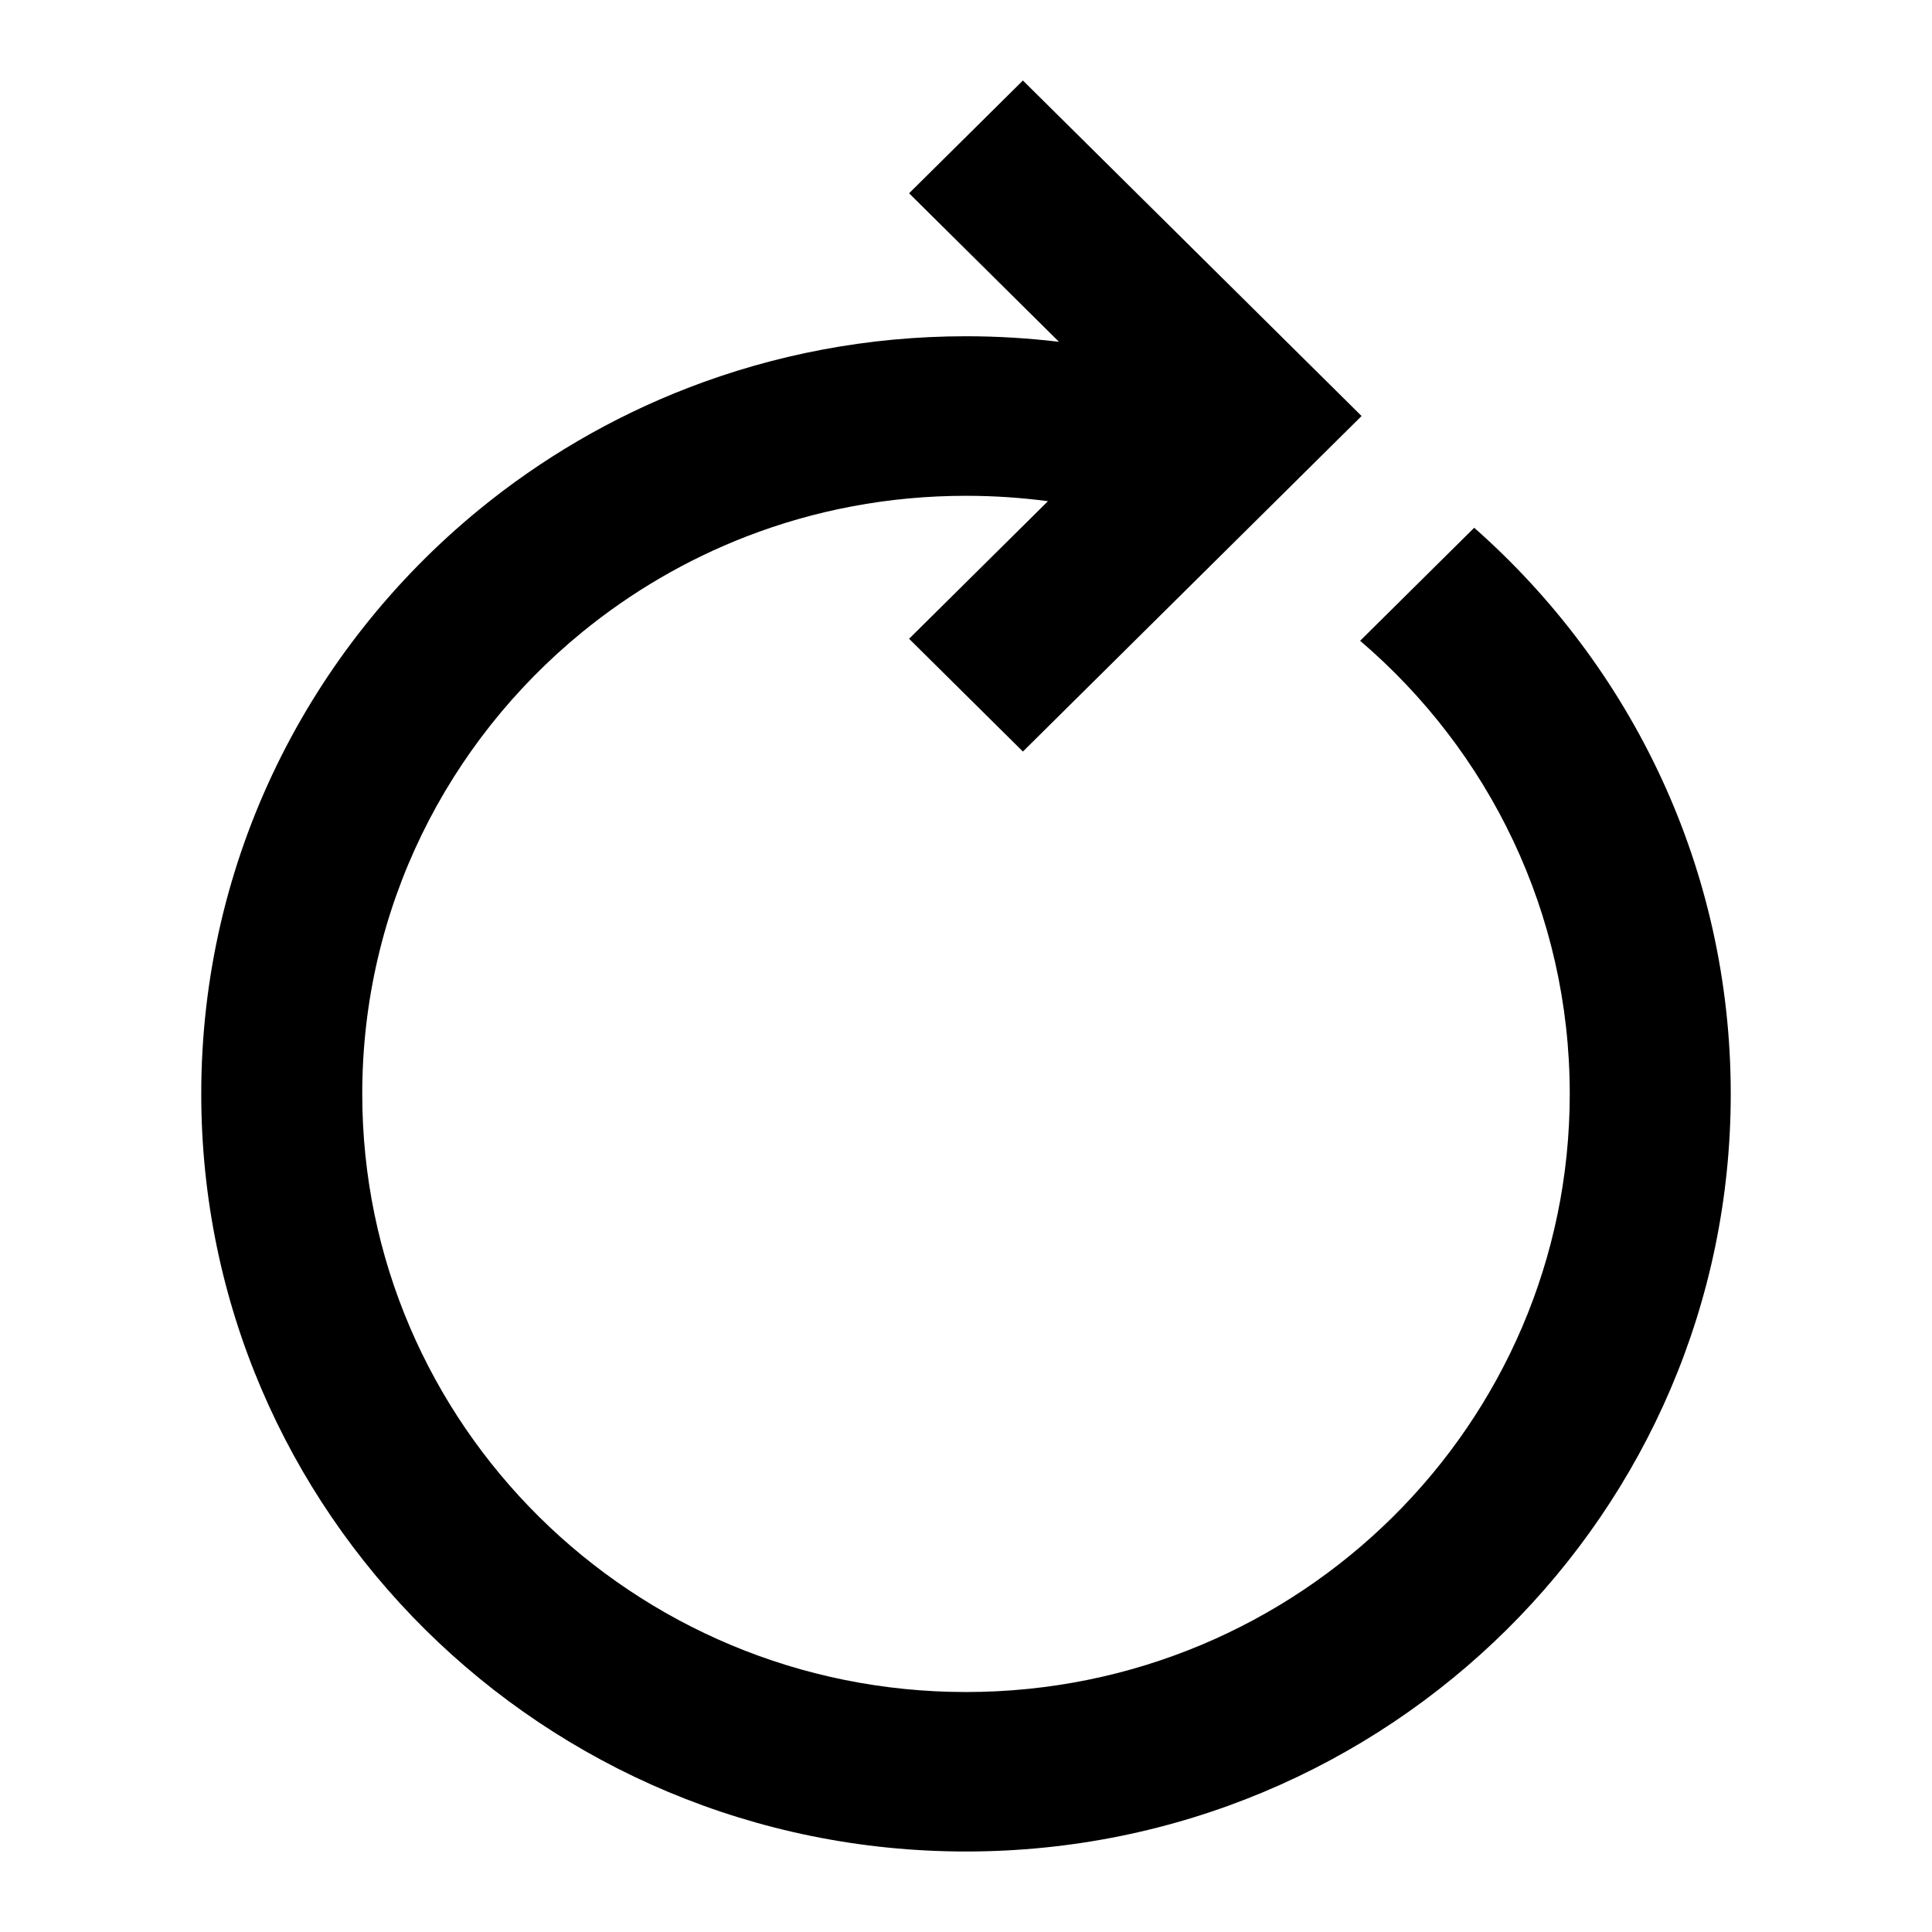
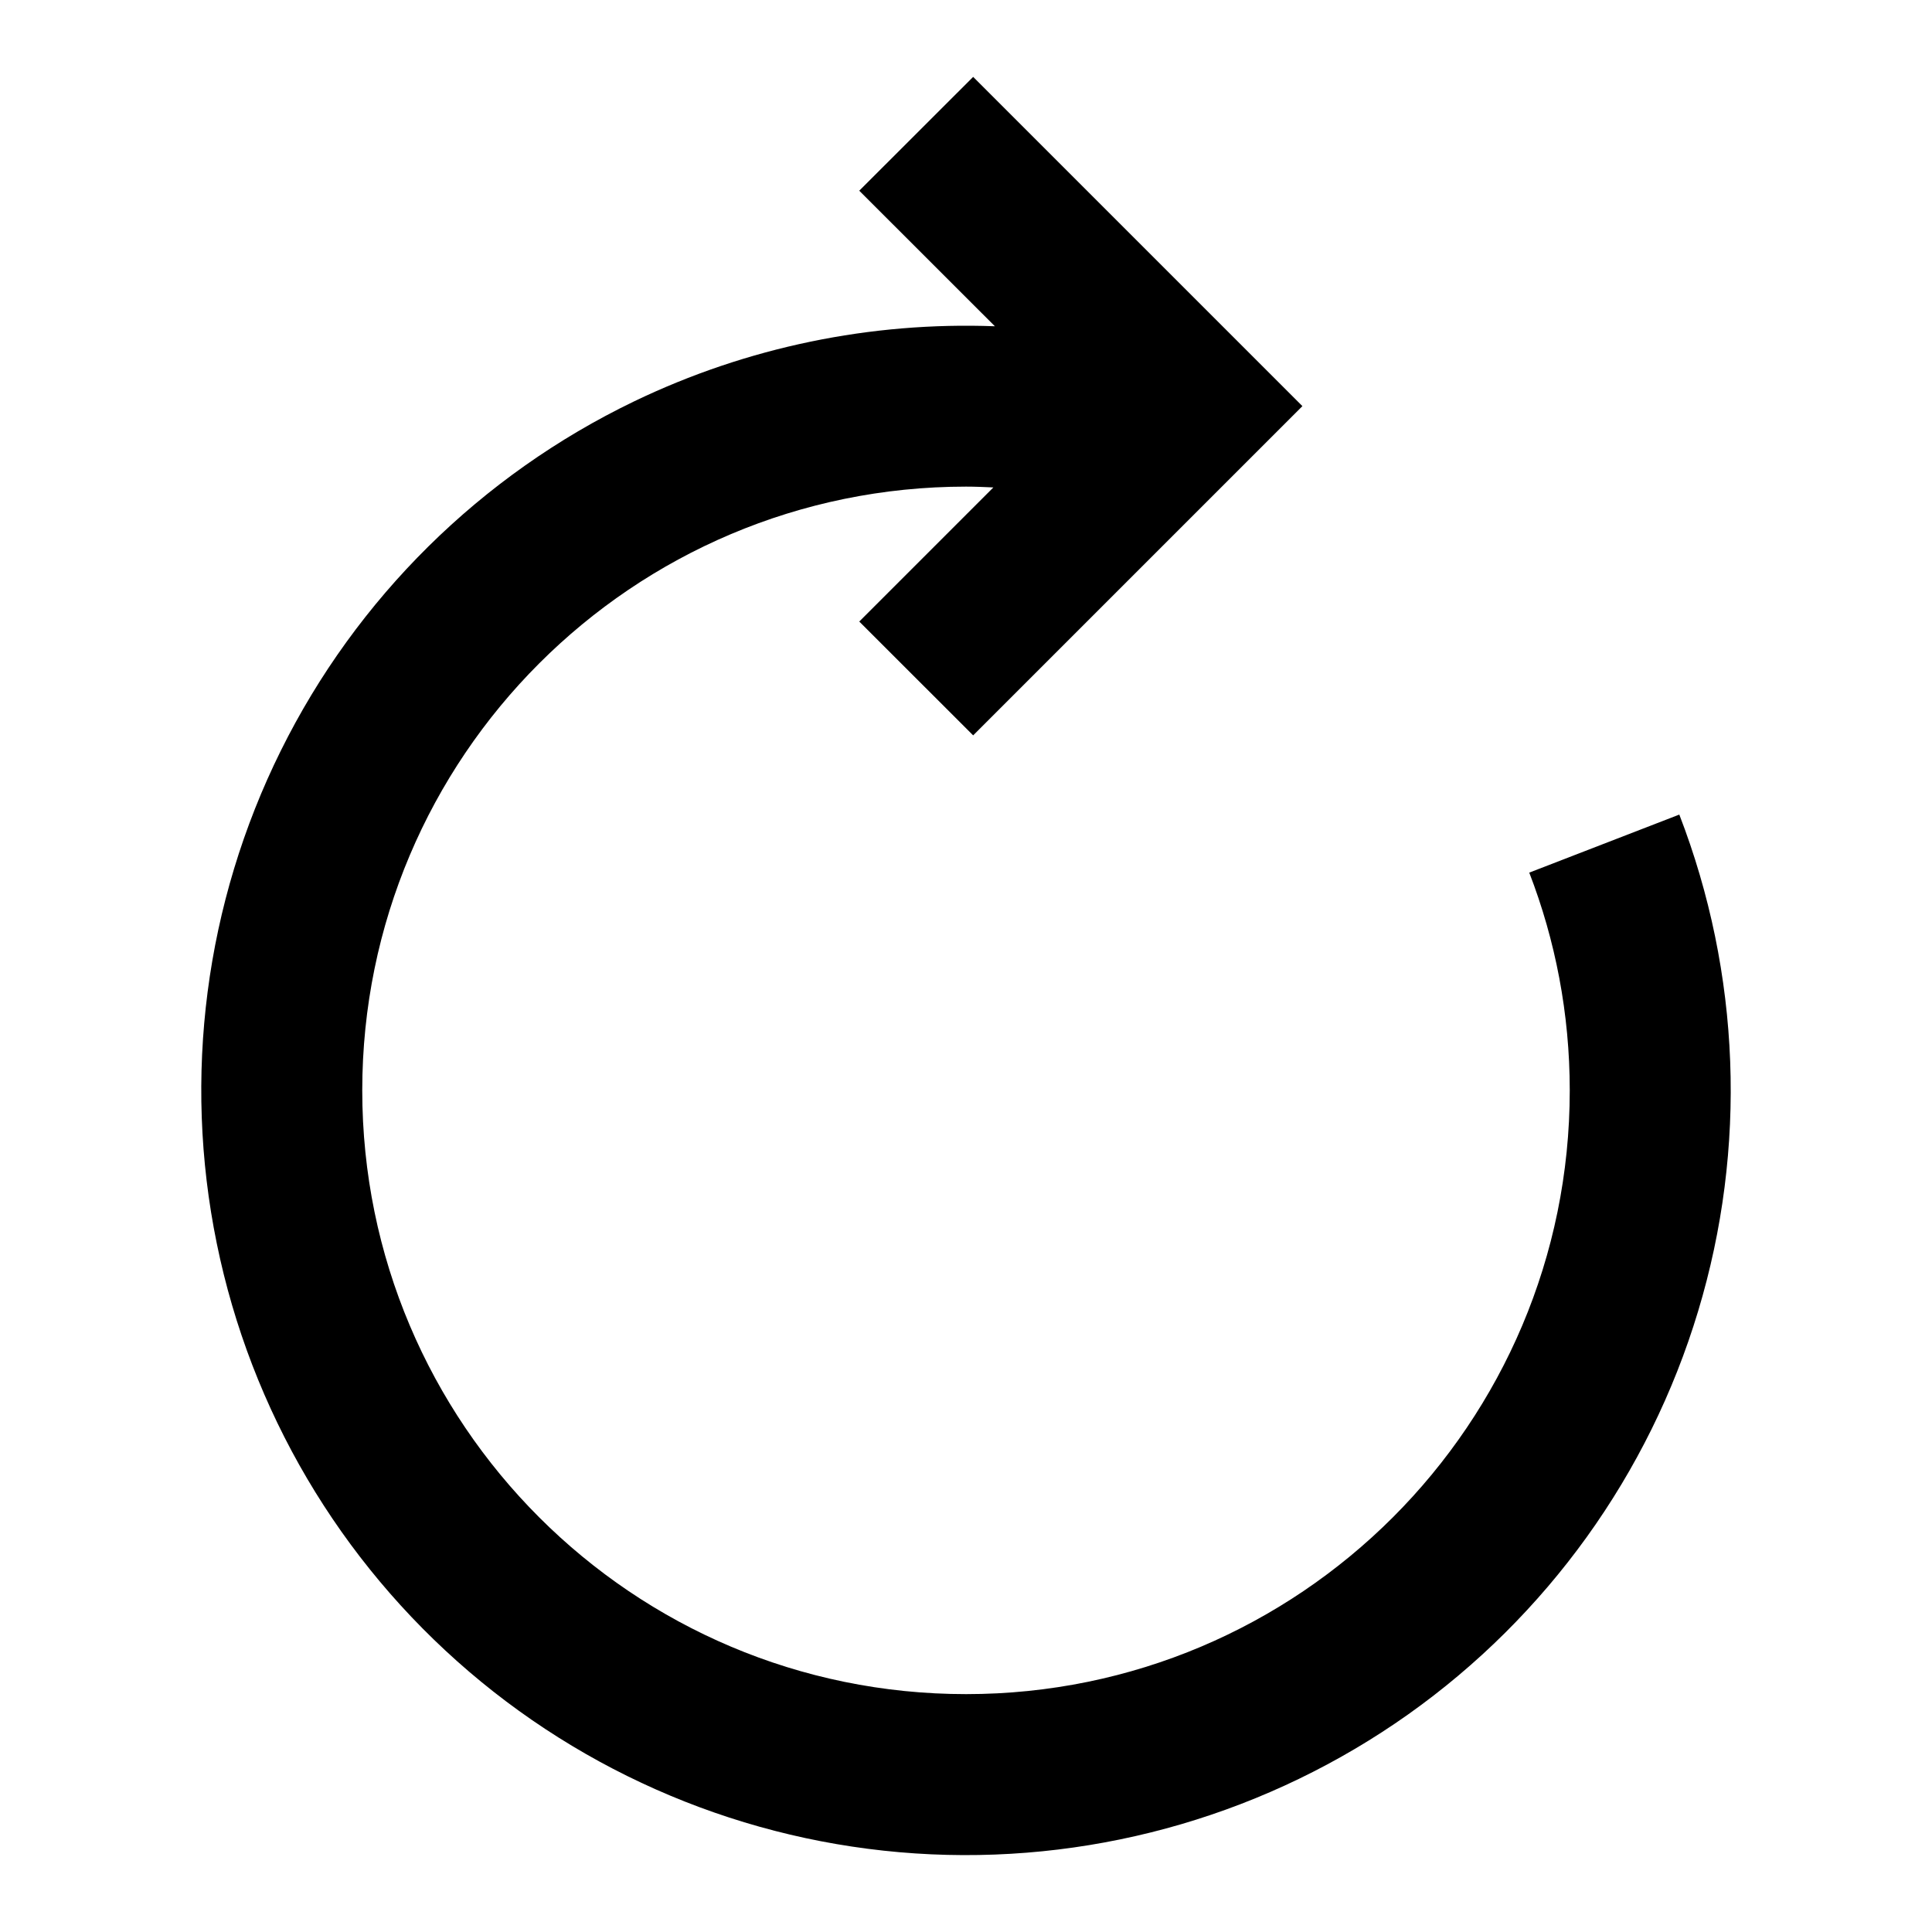
<svg xmlns="http://www.w3.org/2000/svg" data-directional="true" viewBox="0 0 24 24">
-   <path d="M11.293 2.401L12.707 1L16.914 5.168L12.707 9.336L11.293 7.935L13.018 6.226C12.685 6.182 12.346 6.159 12 6.159C11.034 6.159 10.116 6.338 9.273 6.664C8.527 6.953 7.838 7.357 7.228 7.856C5.559 9.222 4.5 11.282 4.5 13.589C4.5 17.692 7.858 21.019 12 21.019C16.142 21.019 19.5 17.692 19.5 13.589C19.5 11.339 18.494 9.325 16.896 7.96L18.313 6.556C20.268 8.28 21.5 10.792 21.5 13.589C21.5 18.786 17.247 23 12 23C6.753 23 2.5 18.786 2.5 13.589C2.5 10.666 3.845 8.055 5.955 6.328C6.725 5.698 7.599 5.185 8.545 4.819C9.616 4.405 10.781 4.177 12 4.177C12.391 4.177 12.777 4.201 13.155 4.246L11.293 2.401Z" />
+   <path d="M10.674 2.369L12.359 4.053C10.819 3.995 9.28 4.311 7.877 4.986C5.972 5.904 4.427 7.431 3.488 9.326C2.549 11.221 2.269 13.375 2.693 15.447C3.116 17.519 4.219 19.391 5.827 20.766C7.434 22.14 9.454 22.939 11.567 23.035C13.68 23.131 15.765 22.52 17.491 21.298C19.216 20.076 20.485 18.312 21.095 16.287C21.706 14.262 21.623 12.092 20.861 10.119L18.997 10.84C19.321 11.679 19.5 12.591 19.5 13.545C19.5 17.687 16.142 21.045 12.001 21.045C7.858 21.045 4.501 17.687 4.5 13.545C4.501 9.403 7.858 6.045 12.001 6.045C12.114 6.045 12.228 6.05 12.34 6.055L10.674 7.721L12.089 9.135L16.179 5.045L12.089 0.955L10.674 2.369Z" />
</svg>
